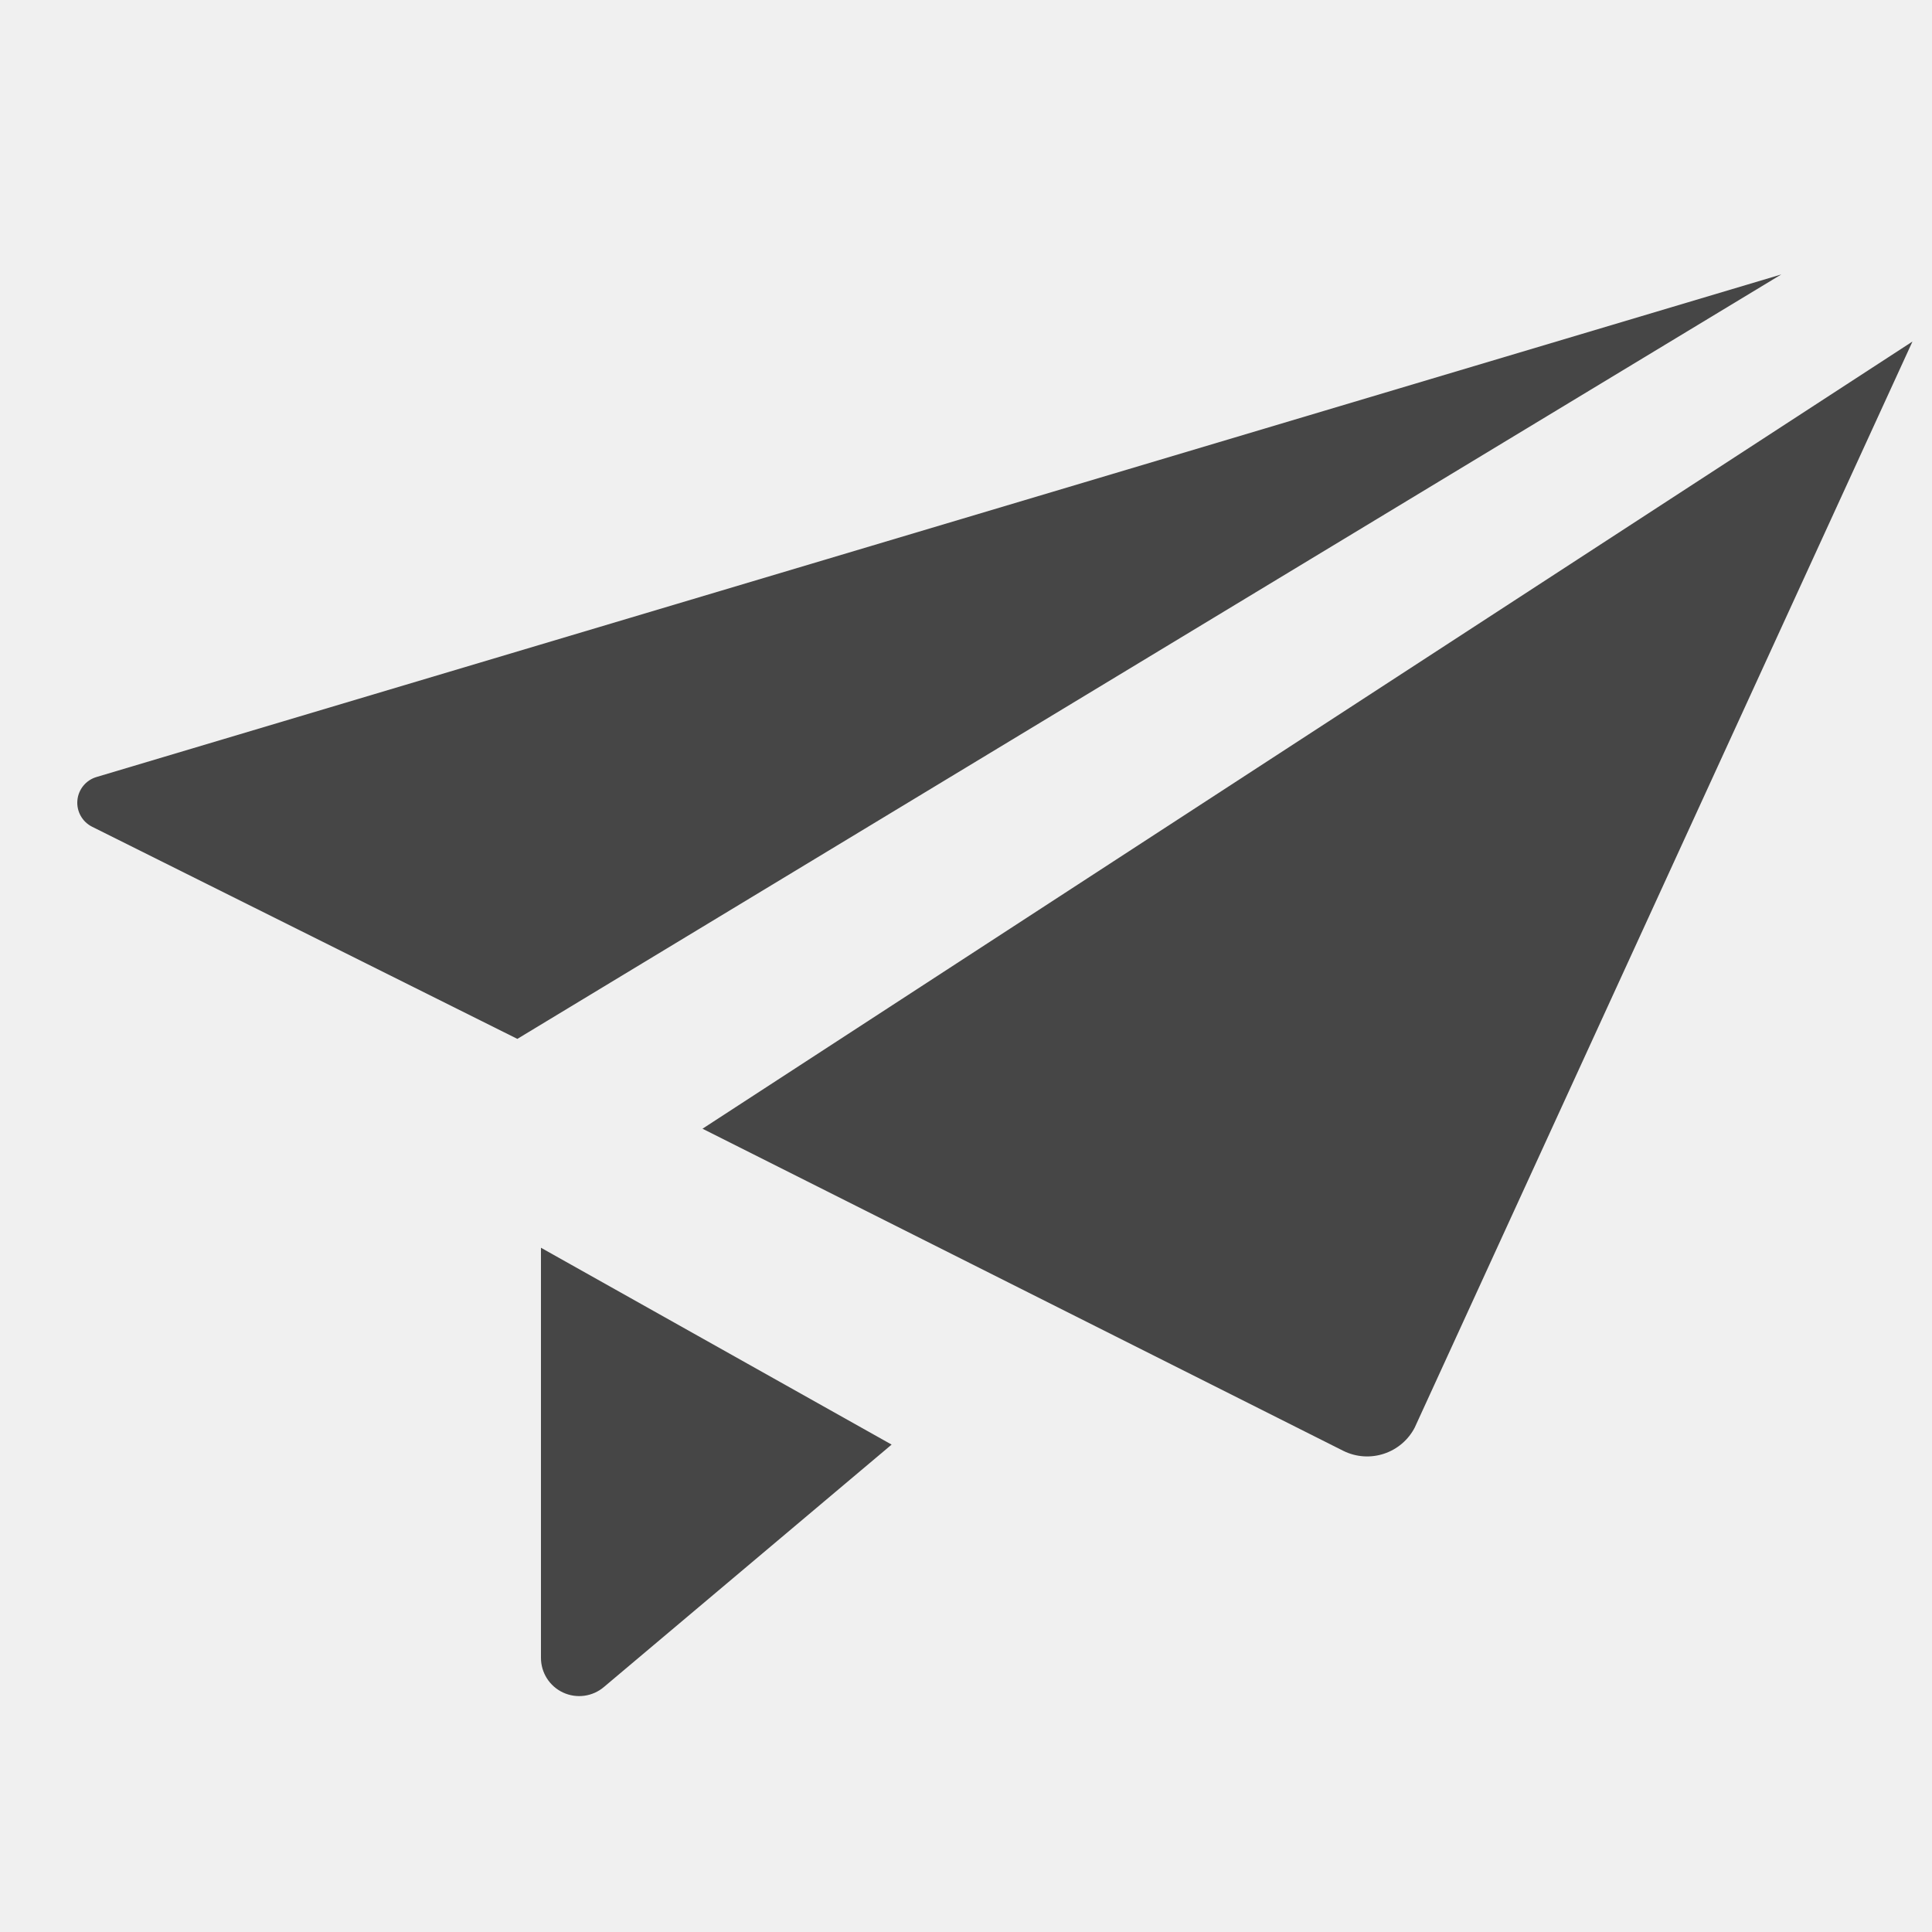
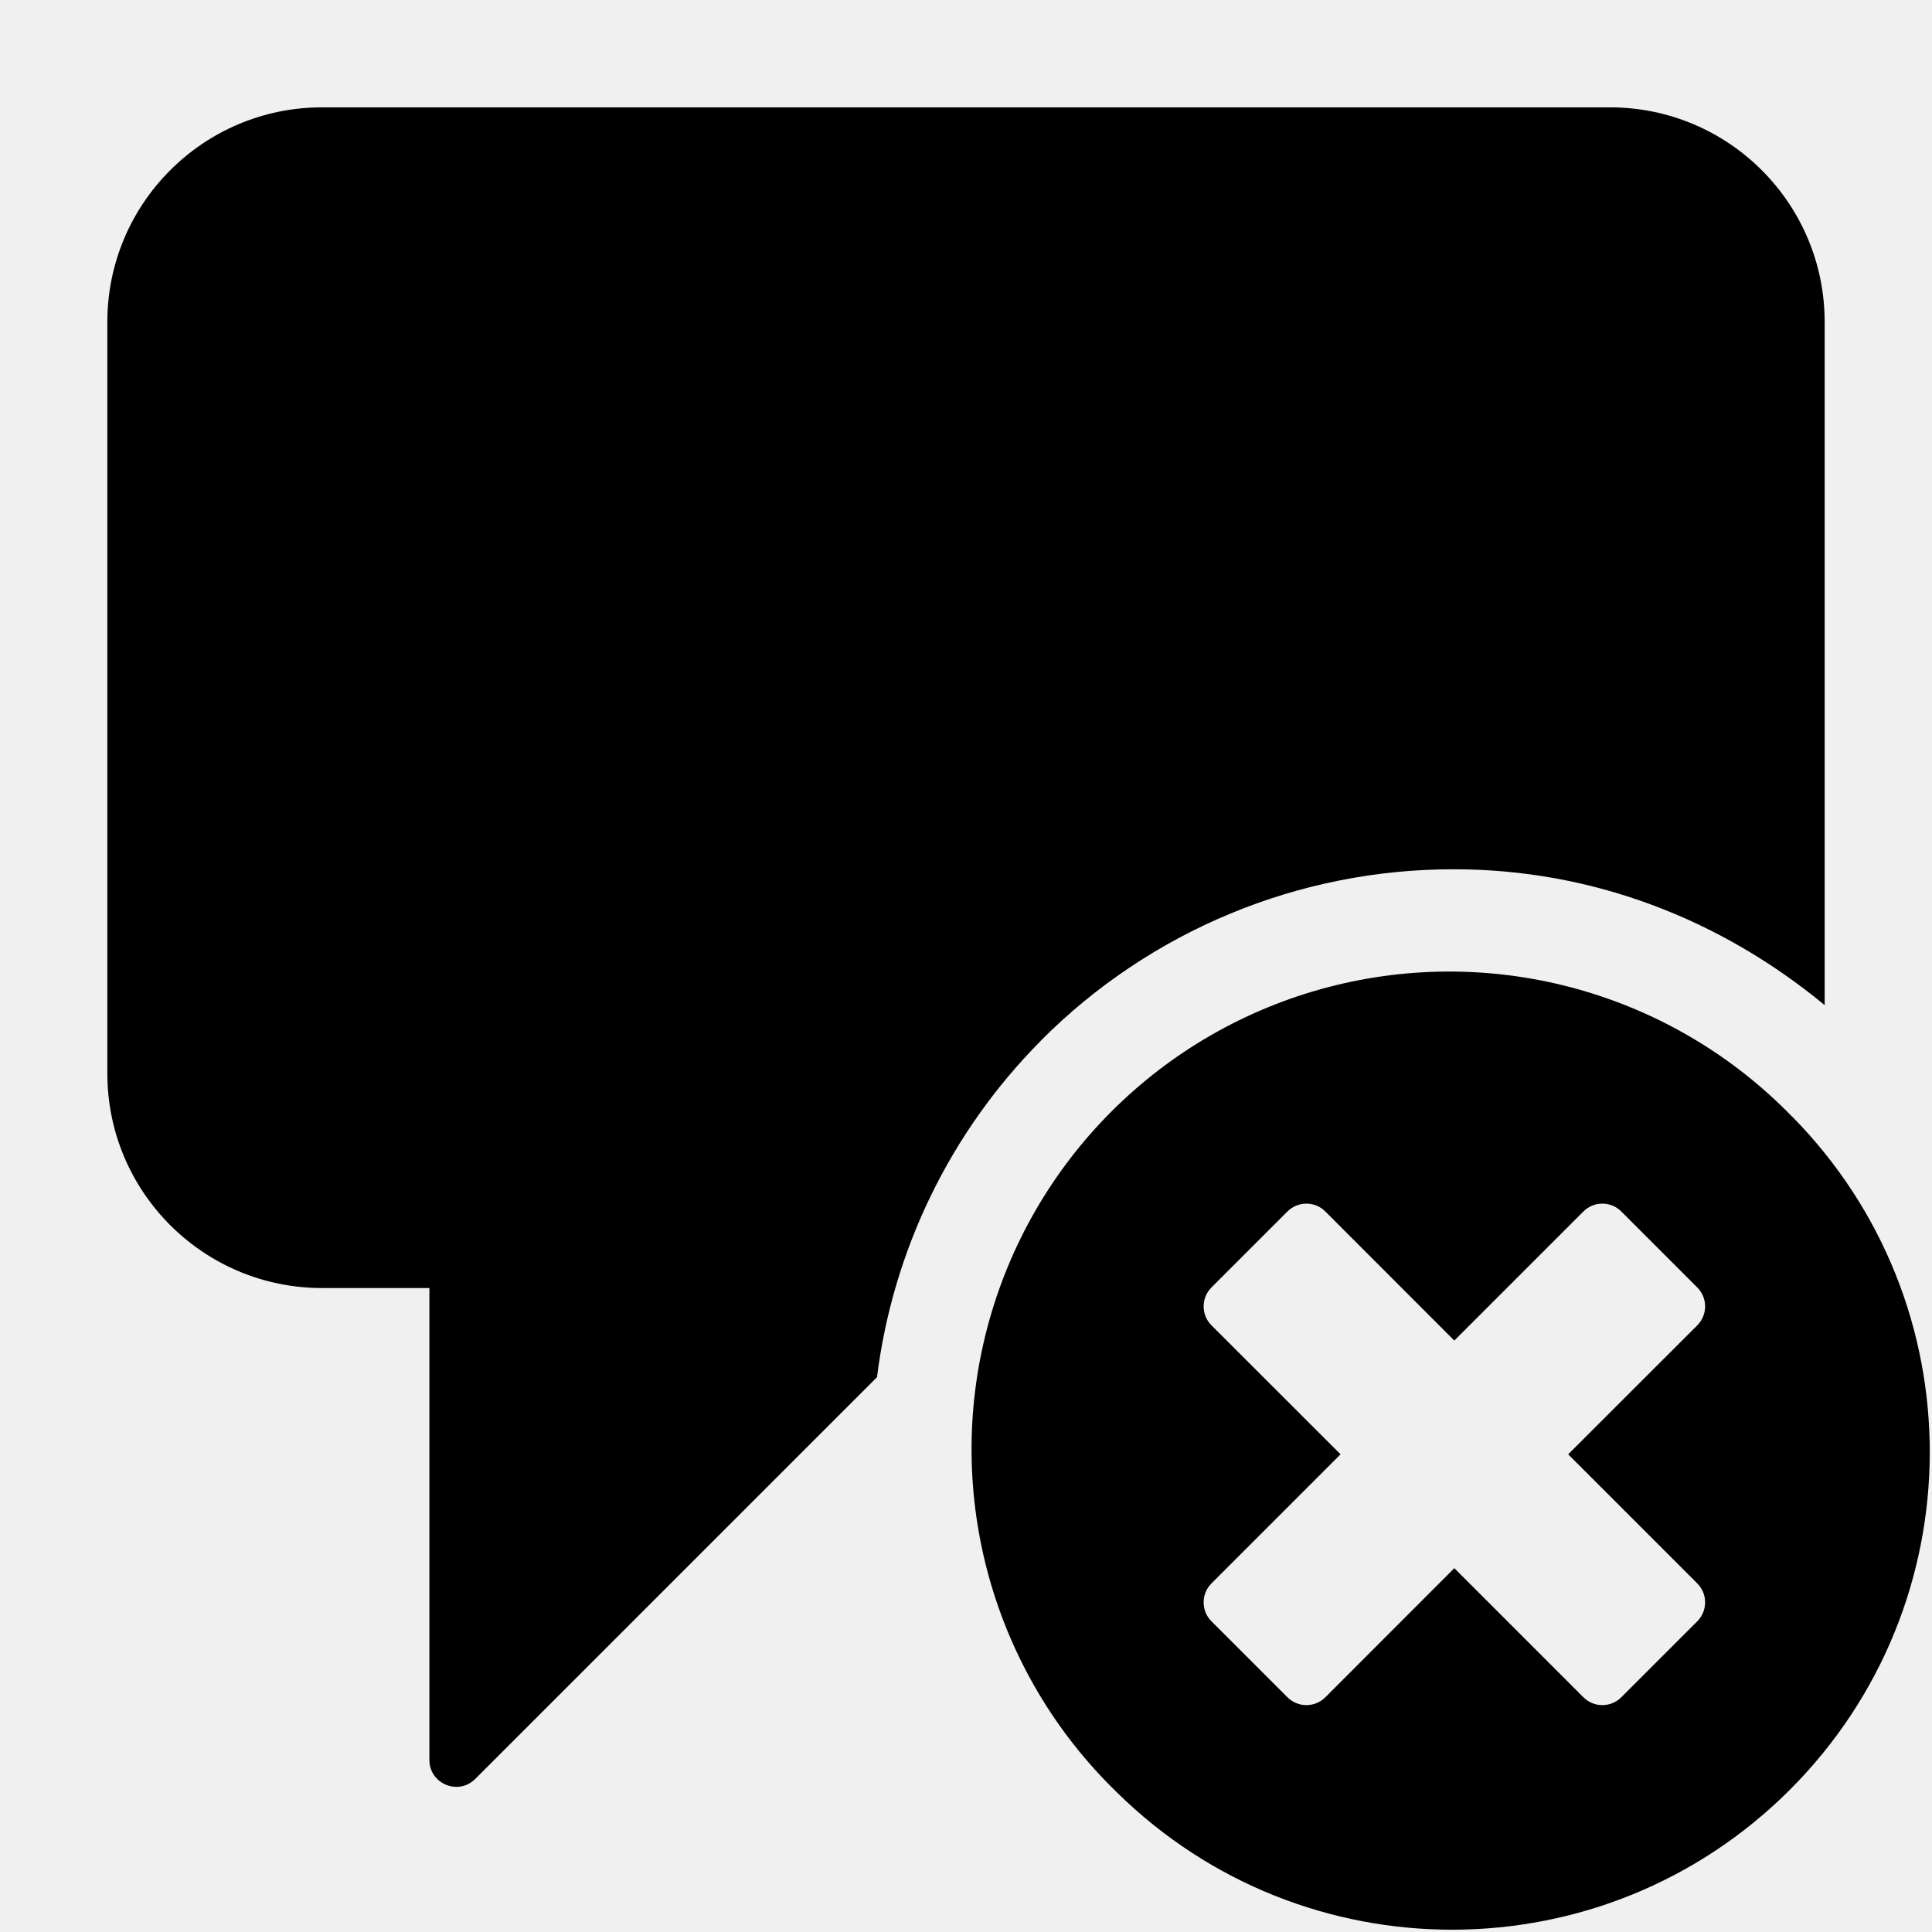
- <svg xmlns="http://www.w3.org/2000/svg" height="18" viewBox="0 0 18 18" width="18">
+ <svg xmlns="http://www.w3.org/2000/svg" width="16" height="16" class="spectrum-Icon spectrum-Icon--sizeS" icon="deleteChat" aria-hidden="true" data-name="deleteChat" focusable="false" role="img">
+   <defs />
+   <g clip-path="url(#deleteChat)">
+     <path d="M8.619 8.619a4.814 4.814 0 0 1 3.425-1.42c1.138 0 2.202.41 3.067 1.125V2.666c0-.981-.796-1.777-1.778-1.777H2.667c-.982 0-1.778.796-1.778 1.777V8.89c0 .981.796 1.777 1.778 1.777h.889v3.908c0 .198.239.297.379.158l3.328-3.328a4.796 4.796 0 0 1 1.356-2.785Z" />
+     <path d="M14.841 9.247a3.956 3.956 0 1 0-5.594 5.594 3.956 3.956 0 0 0 5.595-5.594Zm-1.728 4.809-1.069-1.069-1.068 1.069a.222.222 0 0 1-.314 0l-.629-.629a.222.222 0 0 1 0-.314l1.069-1.069-1.069-1.068a.222.222 0 0 1 0-.314l.629-.629a.222.222 0 0 1 .314 0l1.068 1.069 1.069-1.069a.222.222 0 0 1 .314 0l.629.629a.222.222 0 0 1 0 .314l-1.069 1.068 1.069 1.069a.222.222 0 0 1 0 .314l-.629.629a.222.222 0 0 1-.314 0Z" />
+   </g>
  <defs>
-     <style>
-       .fill {
-         fill: #464646;
-       }
-     </style>
+     <clipPath id="deleteChat">
+       <path fill="#fff" d="M0 0h16v16H0z" />
+     </clipPath>
  </defs>
-   <rect id="Canvas" fill="#ff13dc" opacity="0" width="18" height="18" />
-   <path class="fill" d="M16.596,2.557.9,7.239a.25.25,0,0,0-.041.464L4.82,9.679Z" />
-   <path class="fill" d="M6.545,10.516l5.968,3a.5.5,0,0,0,.671-.222l0-.001L17.818,3.182Z" />
-   <path class="fill" d="M5.04,11.625v3.82a.356.356,0,0,0,.587.272l2.68-2.258Z" />
</svg>
